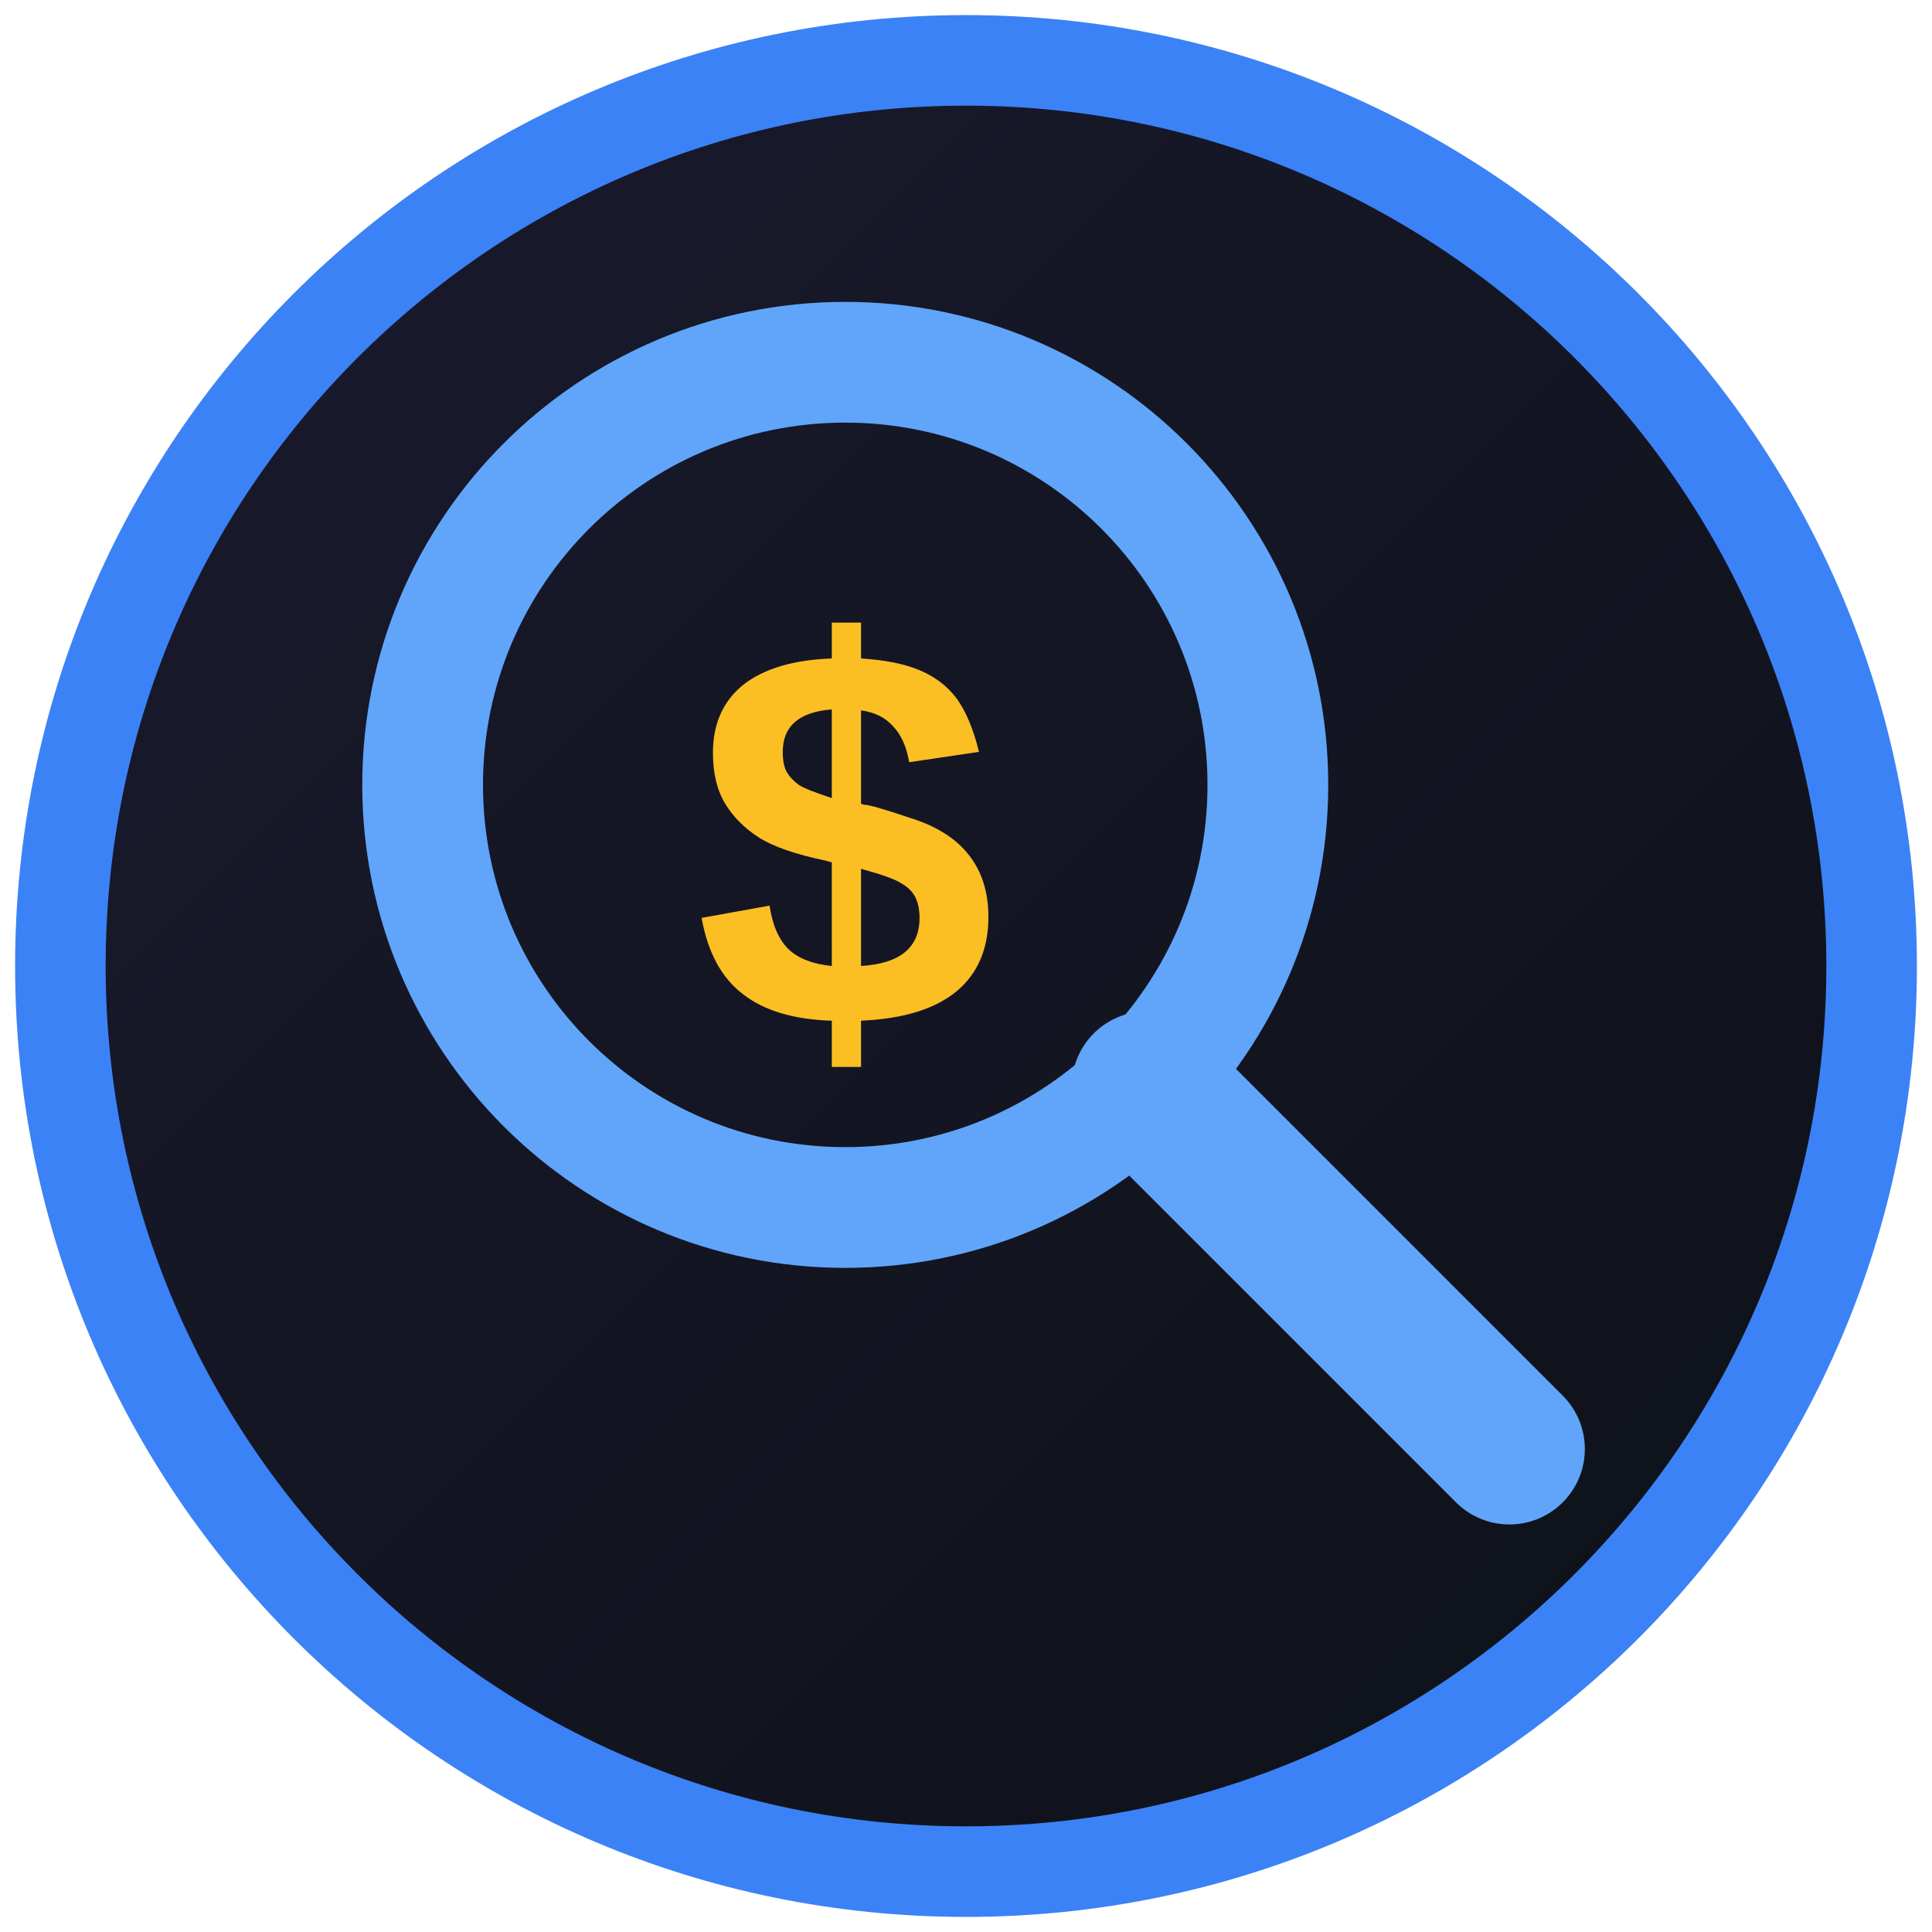
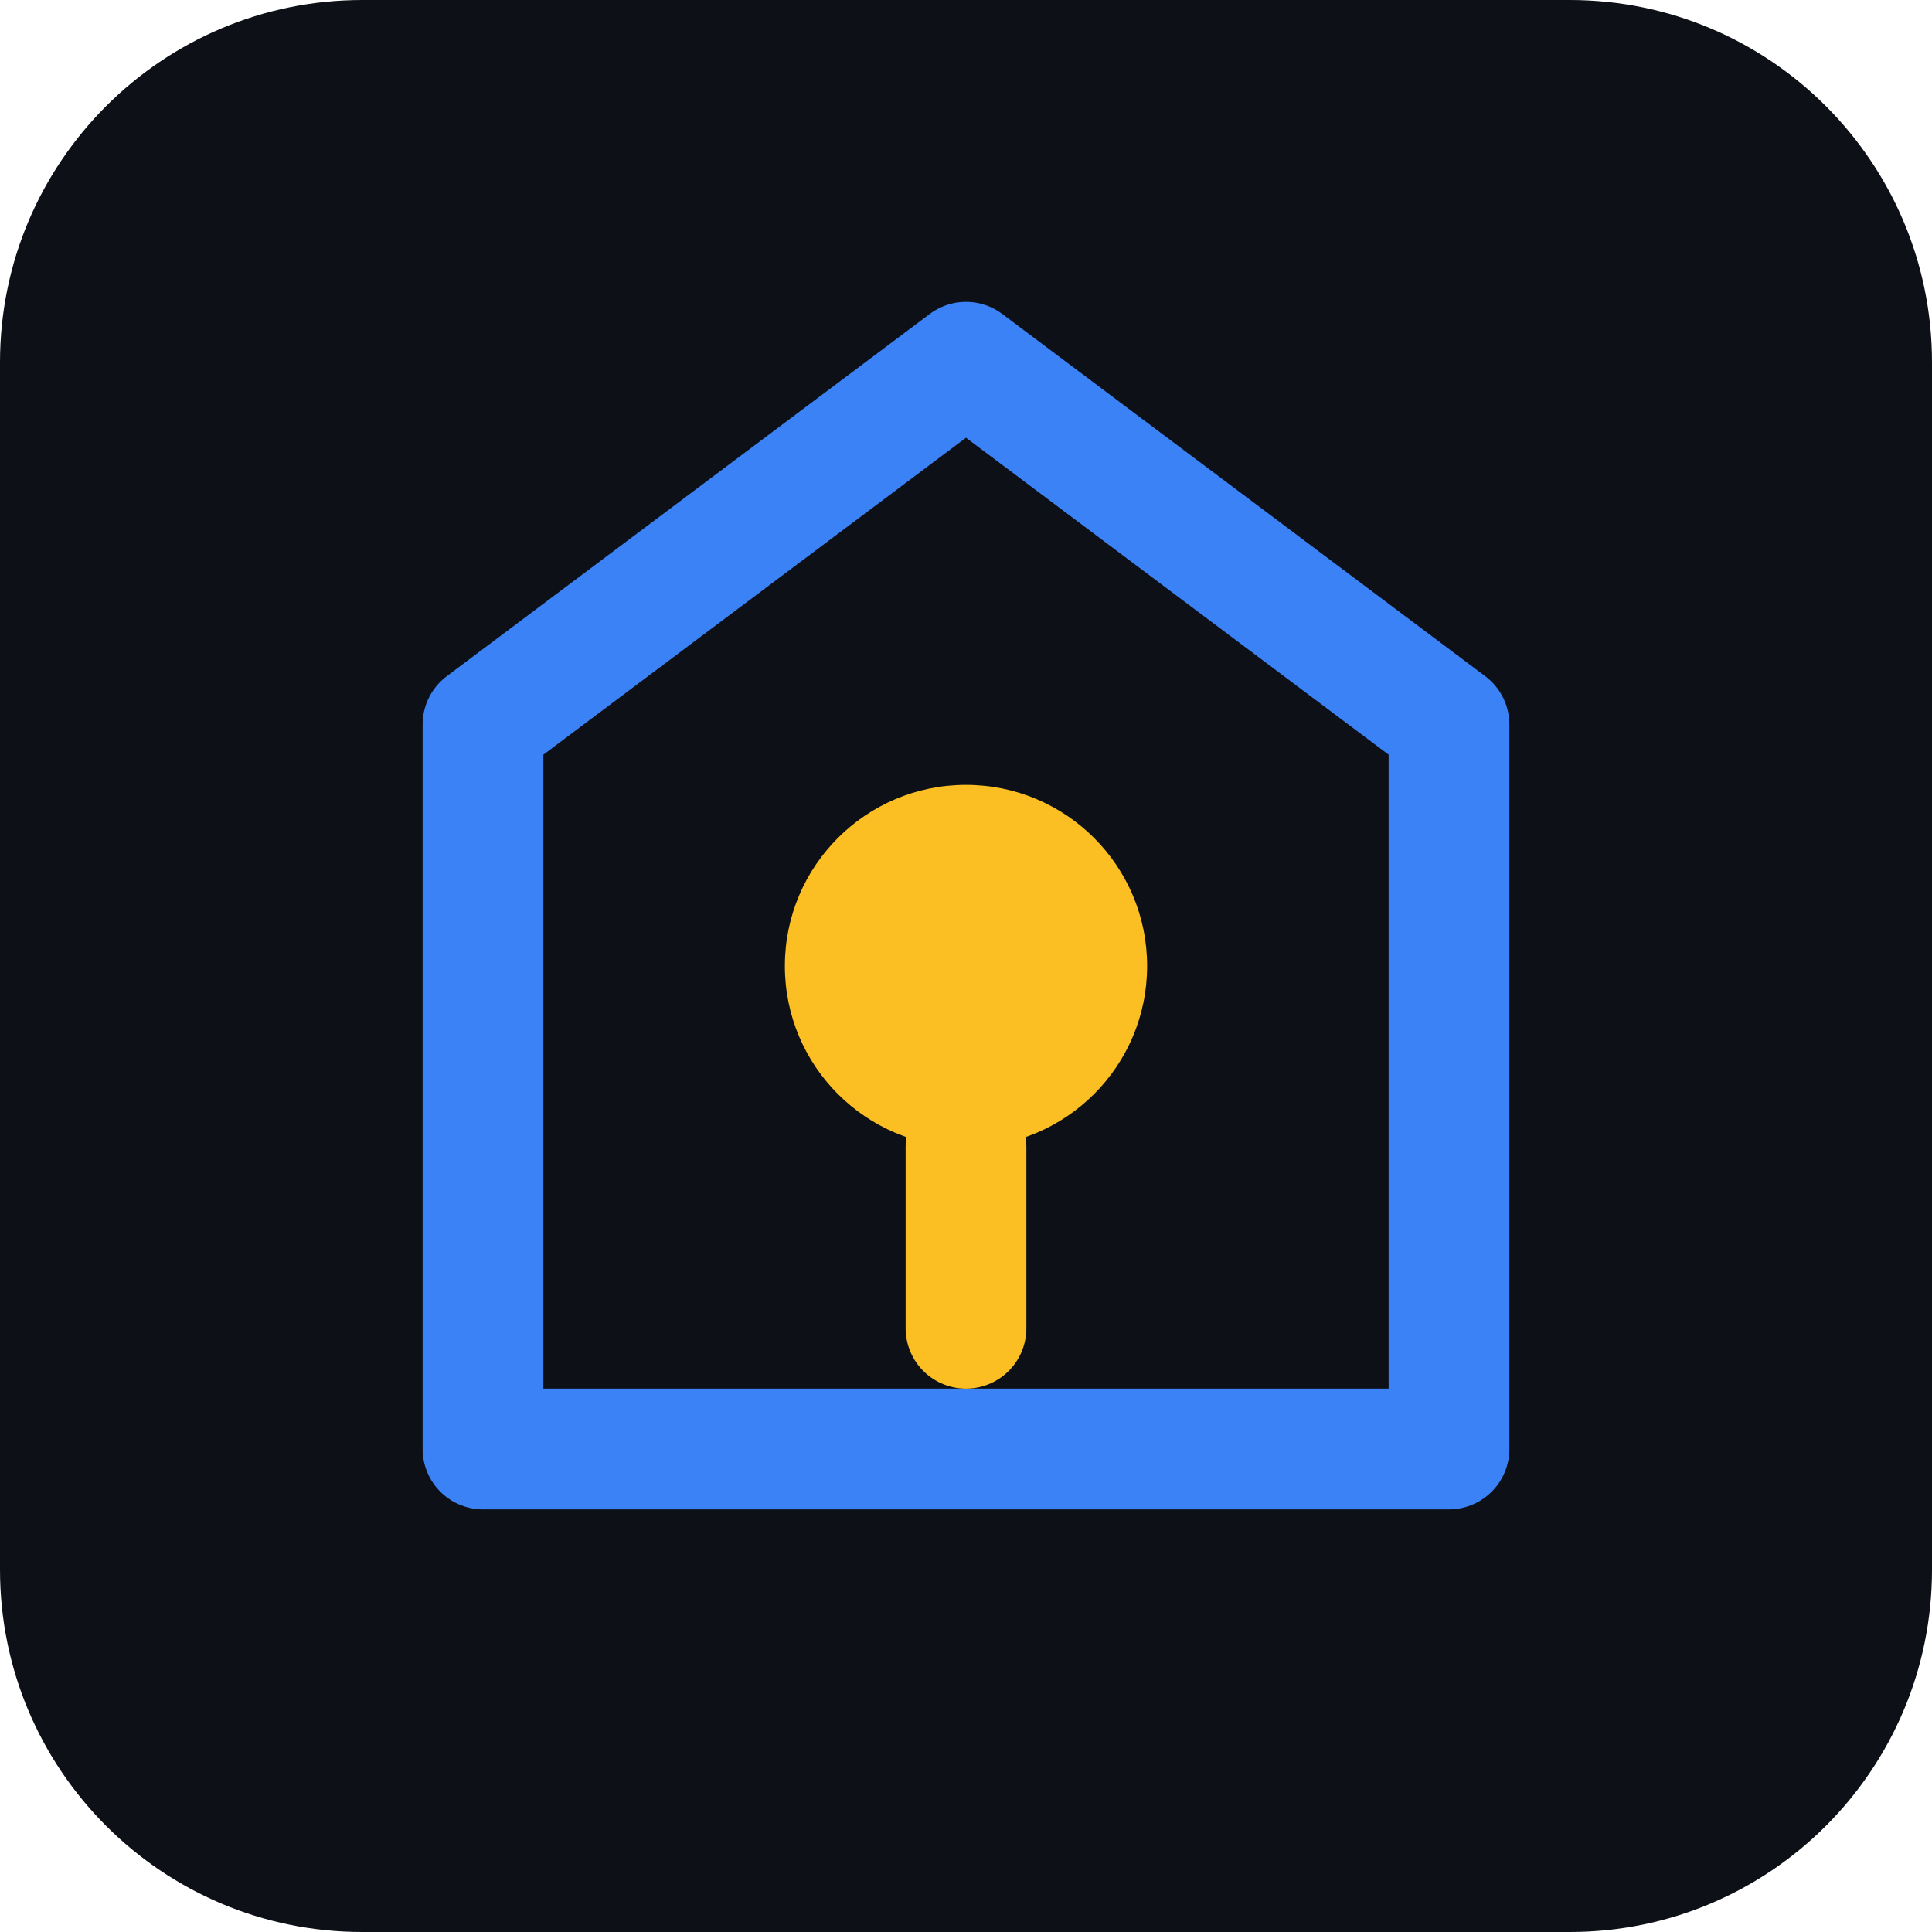
<svg xmlns="http://www.w3.org/2000/svg" viewBox="0 0 32 32">
-   <defs>
-     <linearGradient id="bg" x1="0%" y1="0%" x2="100%" y2="100%">
-       <stop offset="0%" style="stop-color:#1a1a2e" />
-       <stop offset="100%" style="stop-color:#0d1117" />
-     </linearGradient>
-   </defs>
-   <circle cx="16" cy="16" r="15" fill="url(#bg)" stroke="#3b82f6" stroke-width="1.5" />
-   <circle cx="14" cy="13" r="7" fill="none" stroke="#60a5fa" stroke-width="2" />
-   <line x1="19" y1="18" x2="25" y2="24" stroke="#60a5fa" stroke-width="2.5" stroke-linecap="round" />
-   <text x="14" y="17" font-family="Arial, sans-serif" font-size="9" font-weight="bold" fill="#fbbf24" text-anchor="middle">$</text>
+   <rect width="32" height="32" rx="6" fill="#0d1117" />
+   <path d="M8 12 L16 6 L24 12 L24 24 L8 24 Z" fill="none" stroke="#3b82f6" stroke-width="2" stroke-linejoin="round" />
+   <circle cx="16" cy="16" r="3" fill="#fbbf24" />
+   <line x1="16" y1="19" x2="16" y2="22" stroke="#fbbf24" stroke-width="2" stroke-linecap="round" />
</svg>
